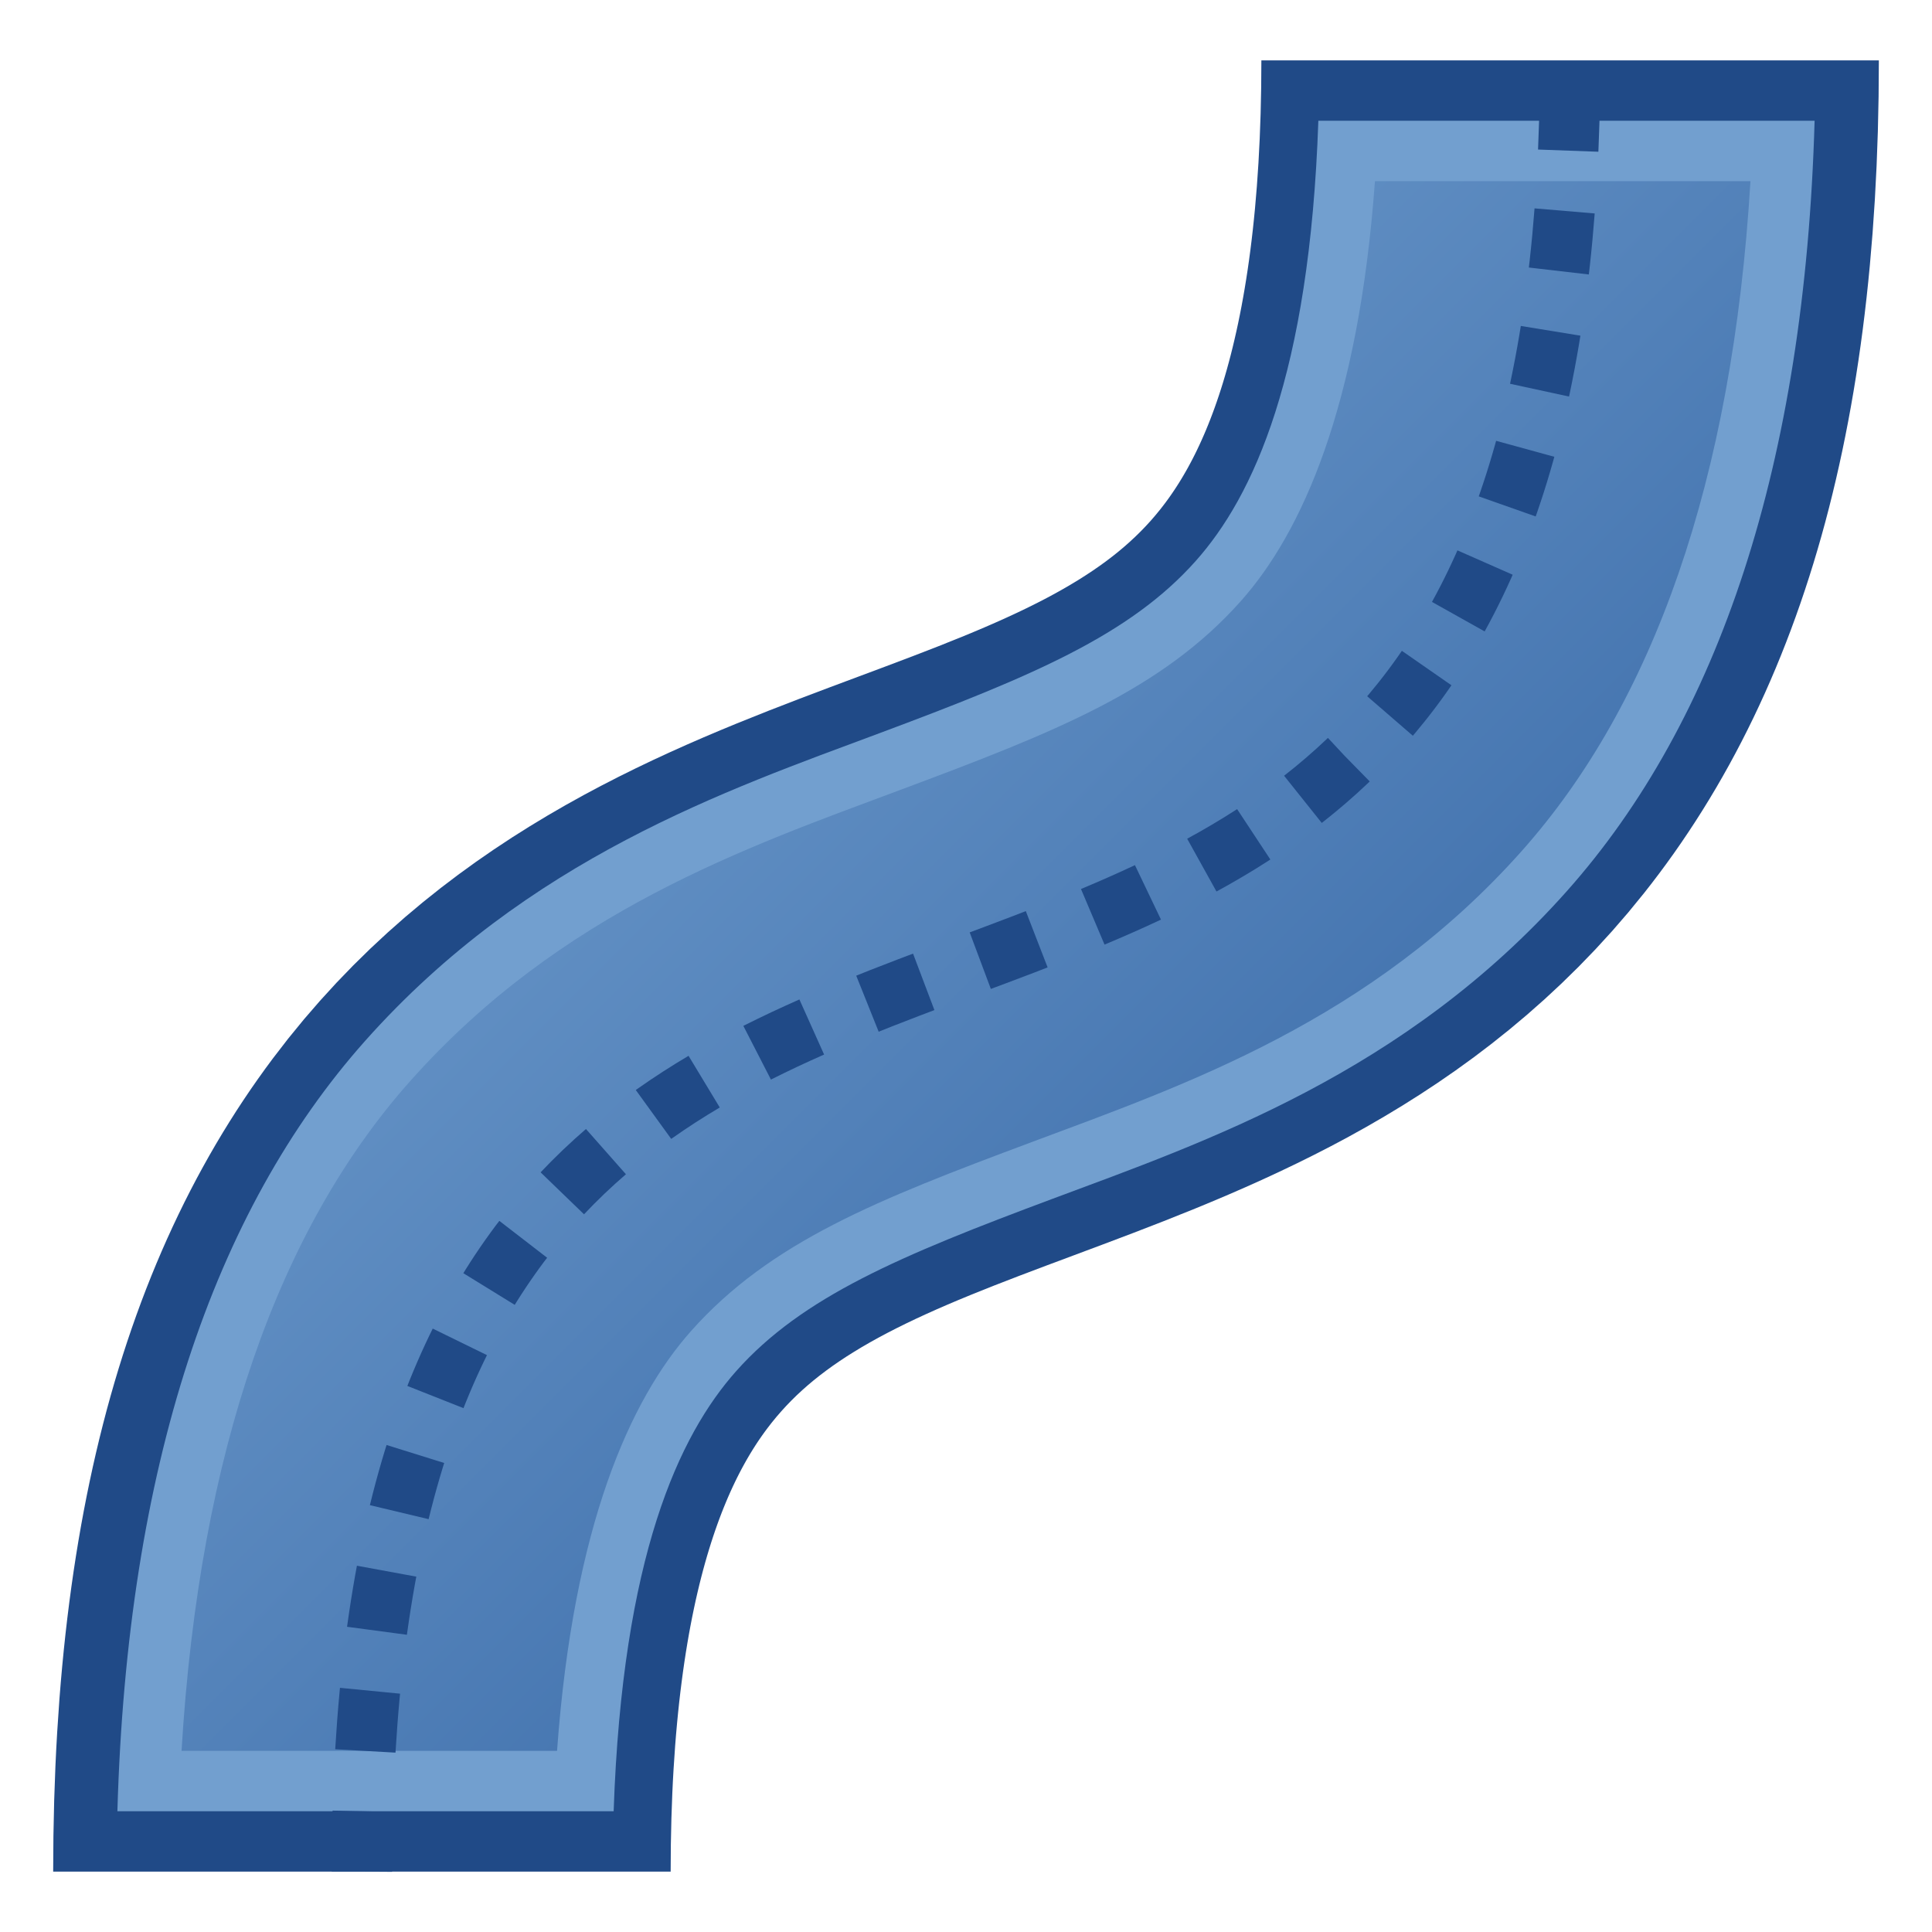
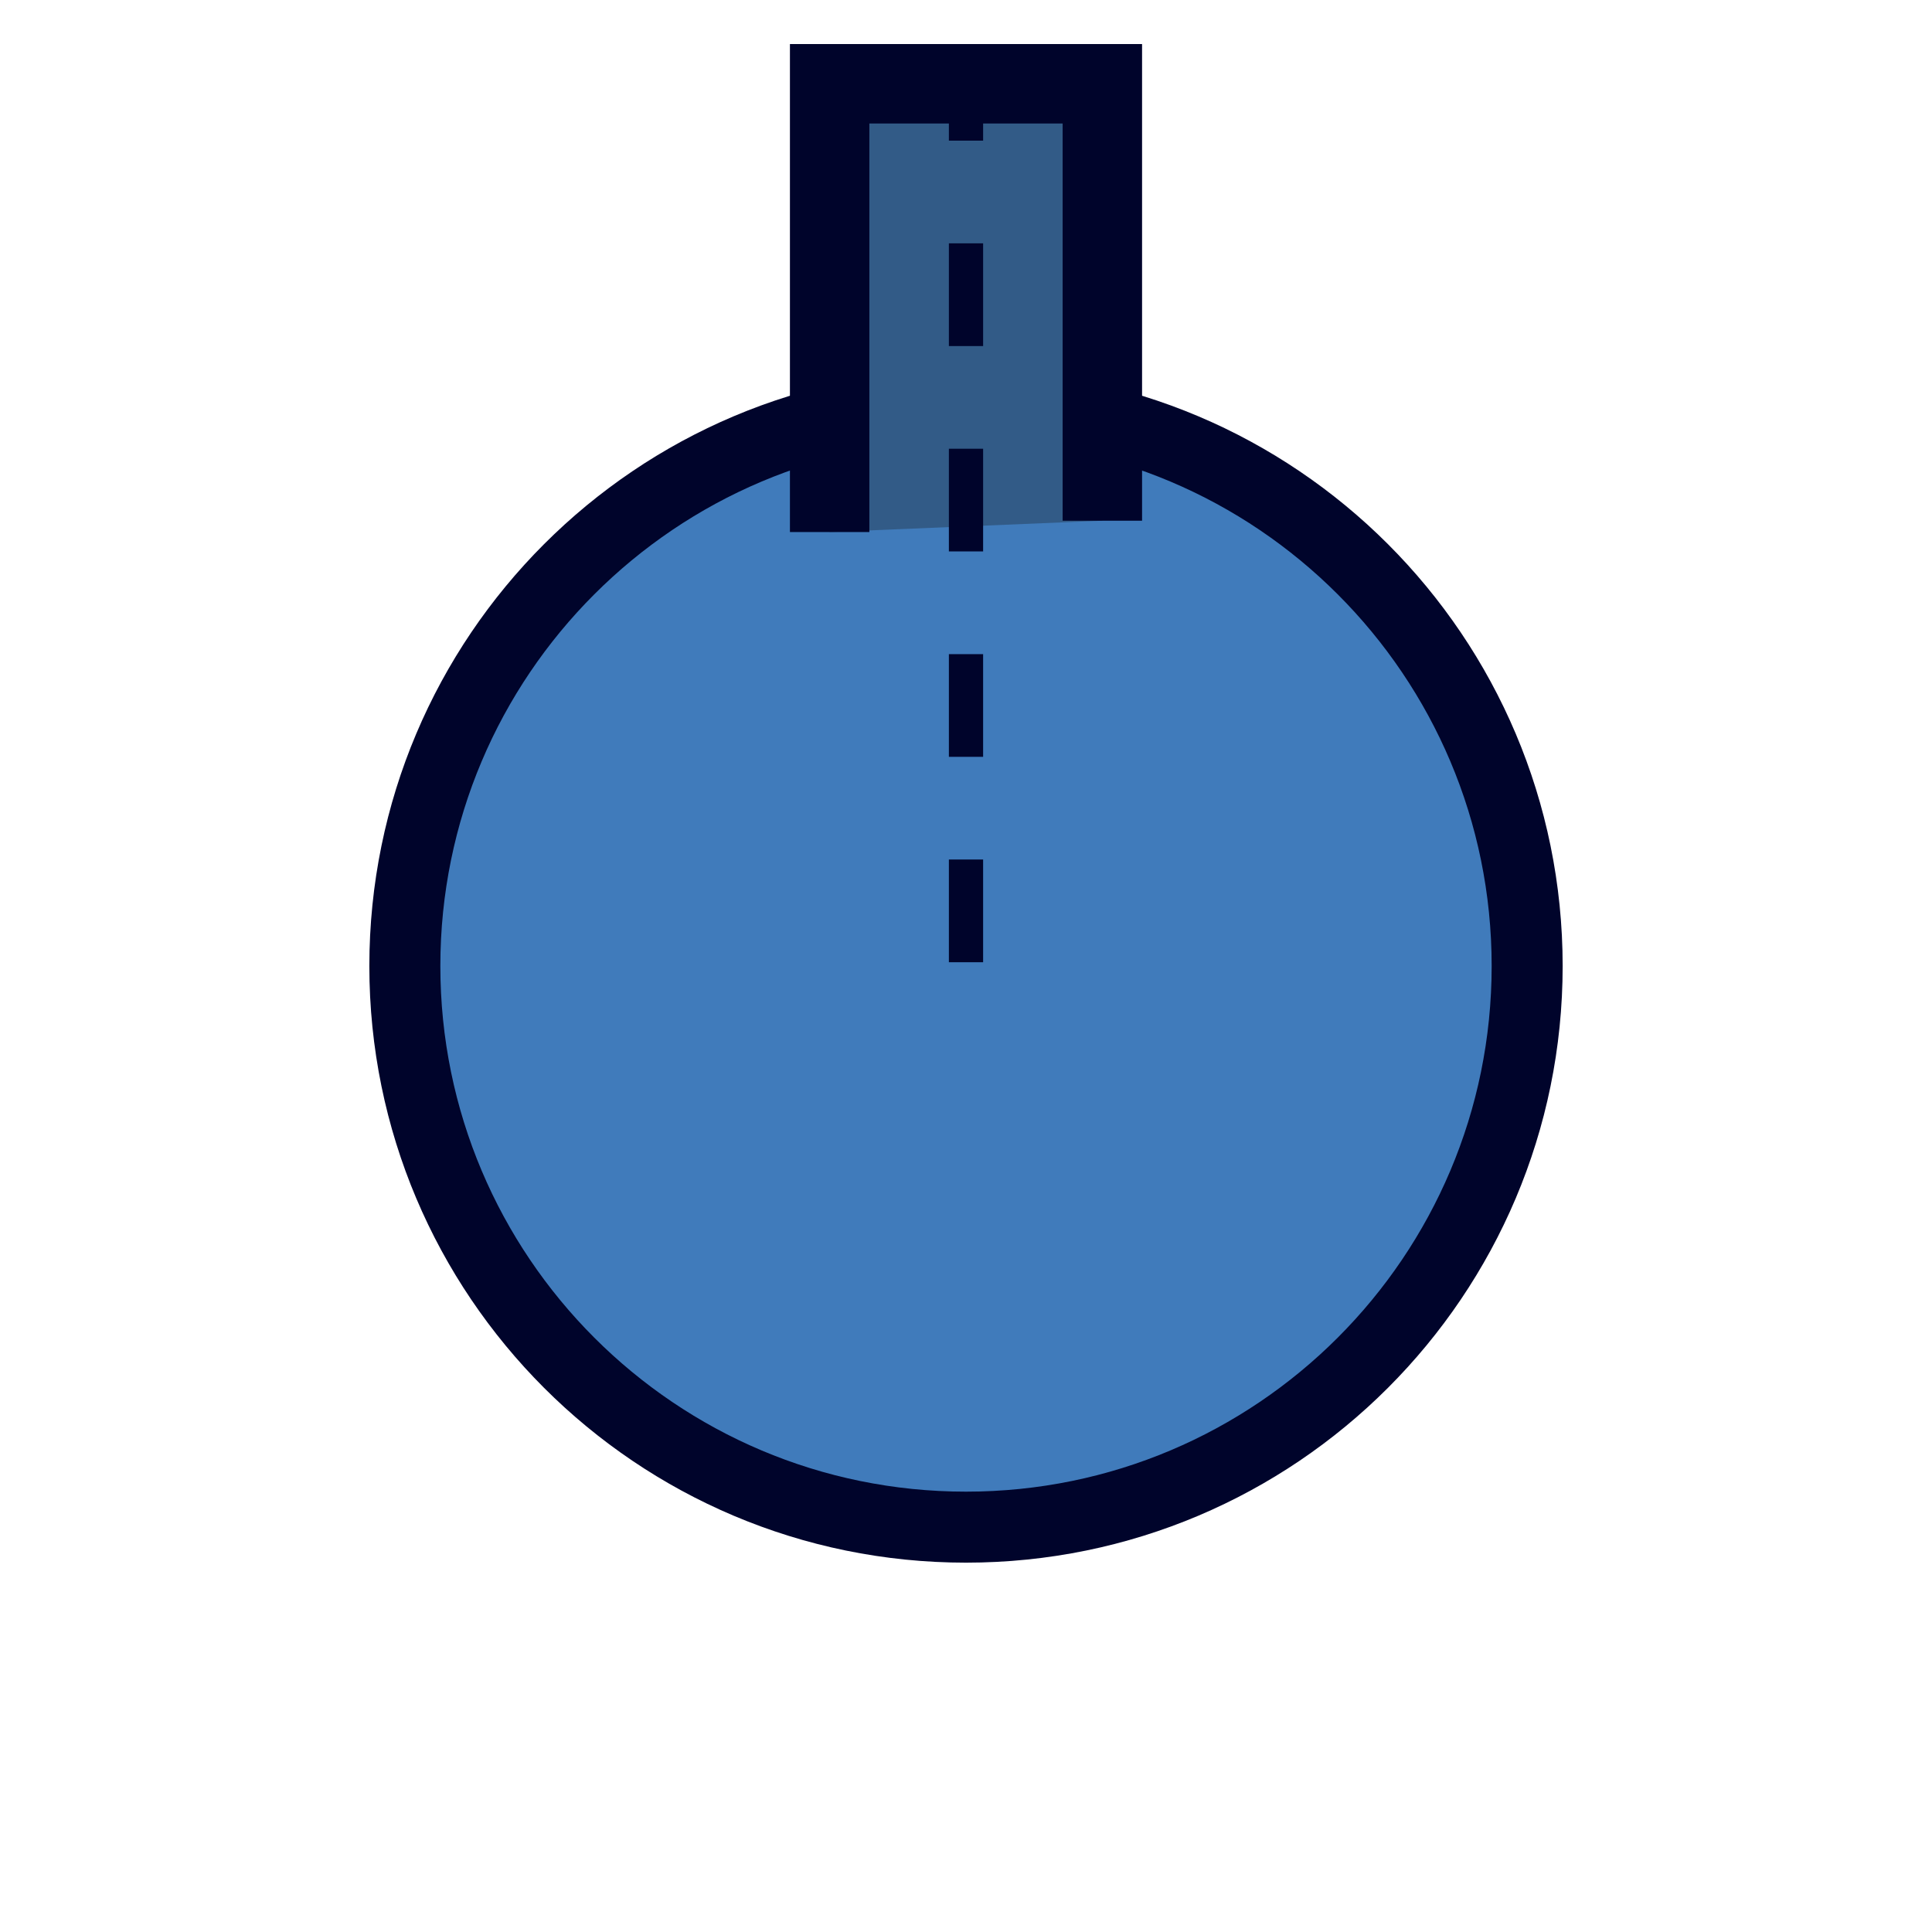
- <svg xmlns="http://www.w3.org/2000/svg" xmlns:xlink="http://www.w3.org/1999/xlink" width="64" height="64" viewBox="0 0 64 64" version="1.1" id="svg1">
-   <defs id="defs1">
-     <linearGradient id="linearGradient3">
-       <stop style="stop-color:#729fcf;stop-opacity:1;" offset="0" id="stop3" />
-       <stop style="stop-color:#3465a4;stop-opacity:1;" offset="1" id="stop4" />
-     </linearGradient>
-     <linearGradient xlink:href="#linearGradient3" id="linearGradient7" x1="13.625" y1="13.625" x2="50.375" y2="50.375" gradientUnits="userSpaceOnUse" />
-   </defs>
-   <path fill="none" stroke="#729fcf" stroke-width="20.455" stroke-linejoin="round" d="m 11.989,62 c 0,-45.068 40.023,-14.932 40.023,-60" id="path27" style="display:inline;stroke:#204a87" />
-   <path id="path4" style="fill:#729fcf;stroke-linejoin:round" d="M 43.672,4 C 43.383,12.446 41.509,16.449 39.611,18.582 37.423,21.042 34.18,22.405 29.125,24.291 24.07,26.177 17.476,28.435 12.096,34.48 7.063,40.137 4.211,48.623 3.889,60 H 20.328 C 20.617,51.554 22.491,47.551 24.389,45.418 26.577,42.958 29.82,41.595 34.875,39.709 39.93,37.823 46.524,35.565 51.904,29.52 56.937,23.863 59.789,15.377 60.111,4 Z" />
-   <path id="path6" style="fill:url(#linearGradient7);stroke-linejoin:round" d="m 45.547,6 c -0.541,7.477 -2.426,11.645 -4.441,13.91 -2.63,2.956 -6.174,4.35 -11.281,6.256 -5.108,1.906 -11.232,4.021 -16.234,9.643 C 9.251,40.684 6.61,48.049 6.014,58 H 18.453 c 0.541,-7.477 2.426,-11.645 4.441,-13.91 2.63,-2.956 6.174,-4.35 11.281,-6.256 5.108,-1.906 11.232,-4.021 16.234,-9.643 C 54.749,23.316 57.39,15.951 57.986,6 Z" />
-   <path fill="none" stroke="#729fcf" stroke-width="20.455" stroke-linejoin="round" d="m 11.989,62 c 0,-45.068 40.023,-14.932 40.023,-60" id="path3" style="display:inline;stroke-dasharray:2, 2;stroke-dashoffset:0;stroke-width:2;stroke:#204a87" />
+ <svg xmlns="http://www.w3.org/2000/svg" width="64" height="64" viewBox="0 0 64 64" version="1.1" id="svg1">
+   <defs id="defs1" />
+   <circle style="fill:#407bbb;stroke:#00042b;stroke-width:2.352;stroke-dasharray:none;stroke-opacity:1" id="path1" cx="32" cy="32" r="18.589" />
+   <path style="fill:#325b87;fill-opacity:1;stroke:#00042b;stroke-width:2.631;stroke-dasharray:none;stroke-opacity:1" d="m 27.483,17.625 c 0,-12.782 0,-14.85 0,-14.85 h 9.034 V 17.249" id="path2" />
+   <path style="fill:#325b87;fill-opacity:1;stroke:#00042b;stroke-width:1.134;stroke-dasharray:3.402, 3.402;stroke-dashoffset:0;stroke-opacity:1" d="M 32,31.875 C 32,2.125 32,1.875 32,1.875" id="path3" />
</svg>
